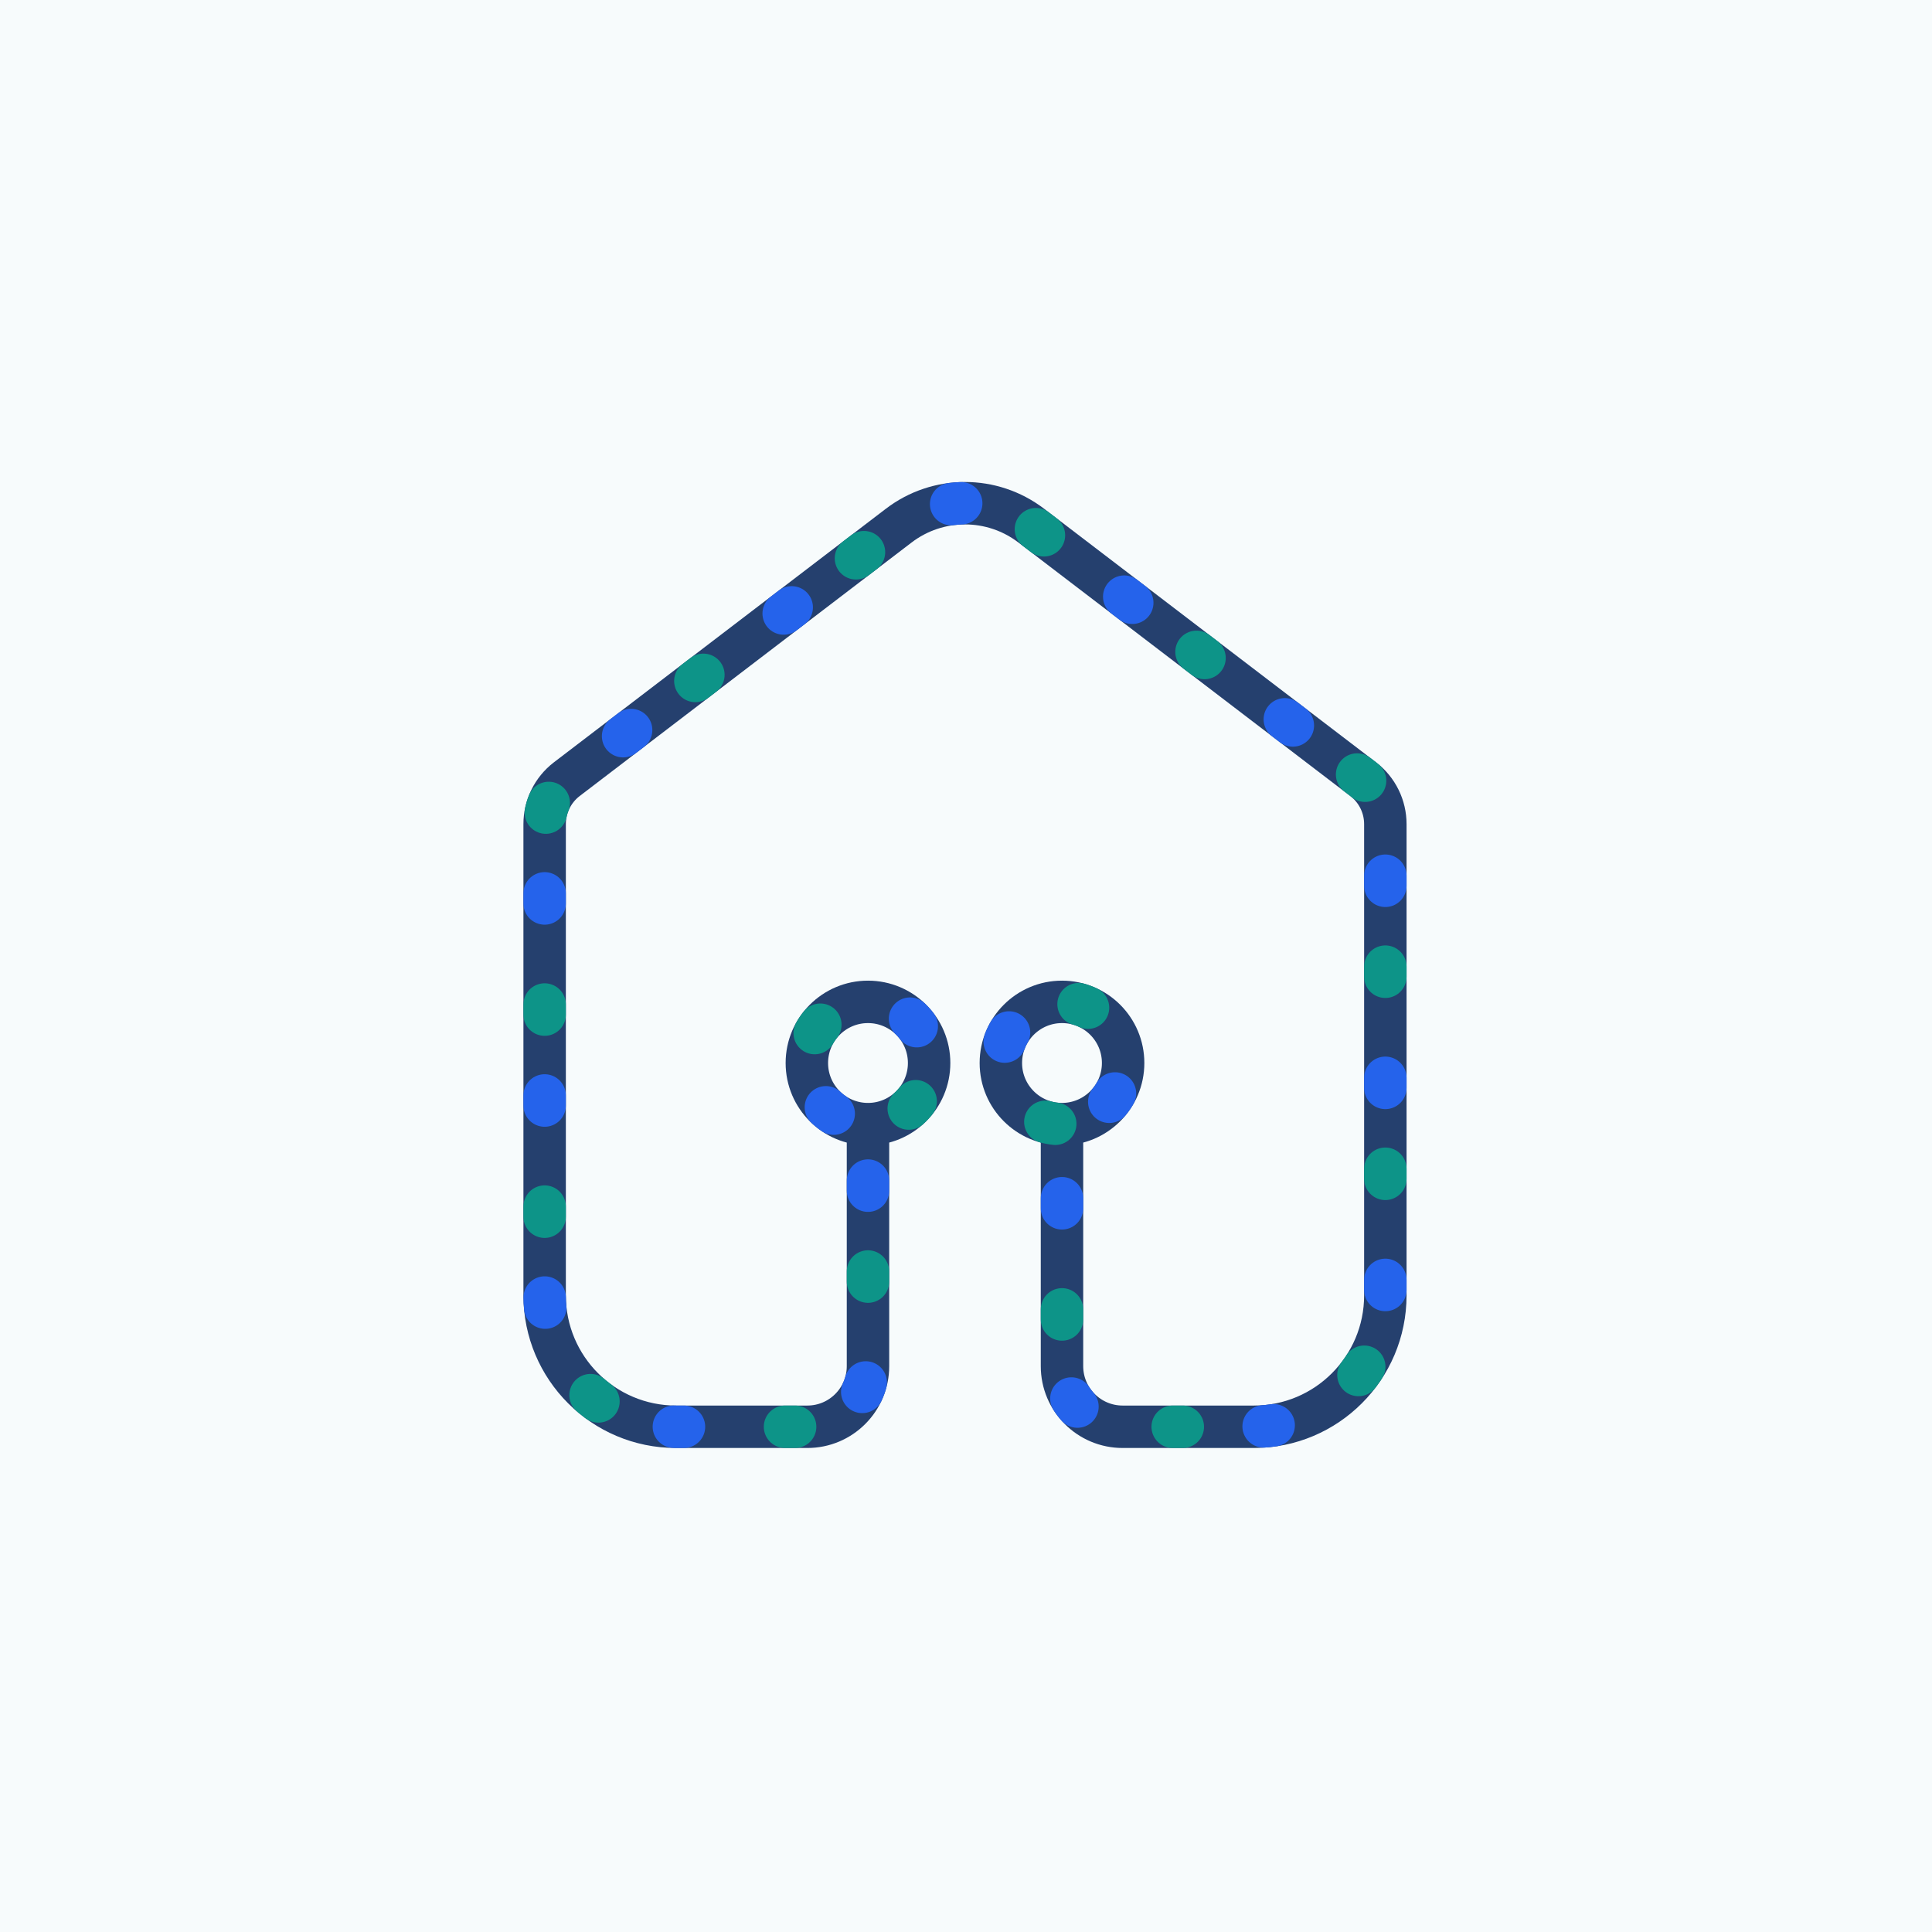
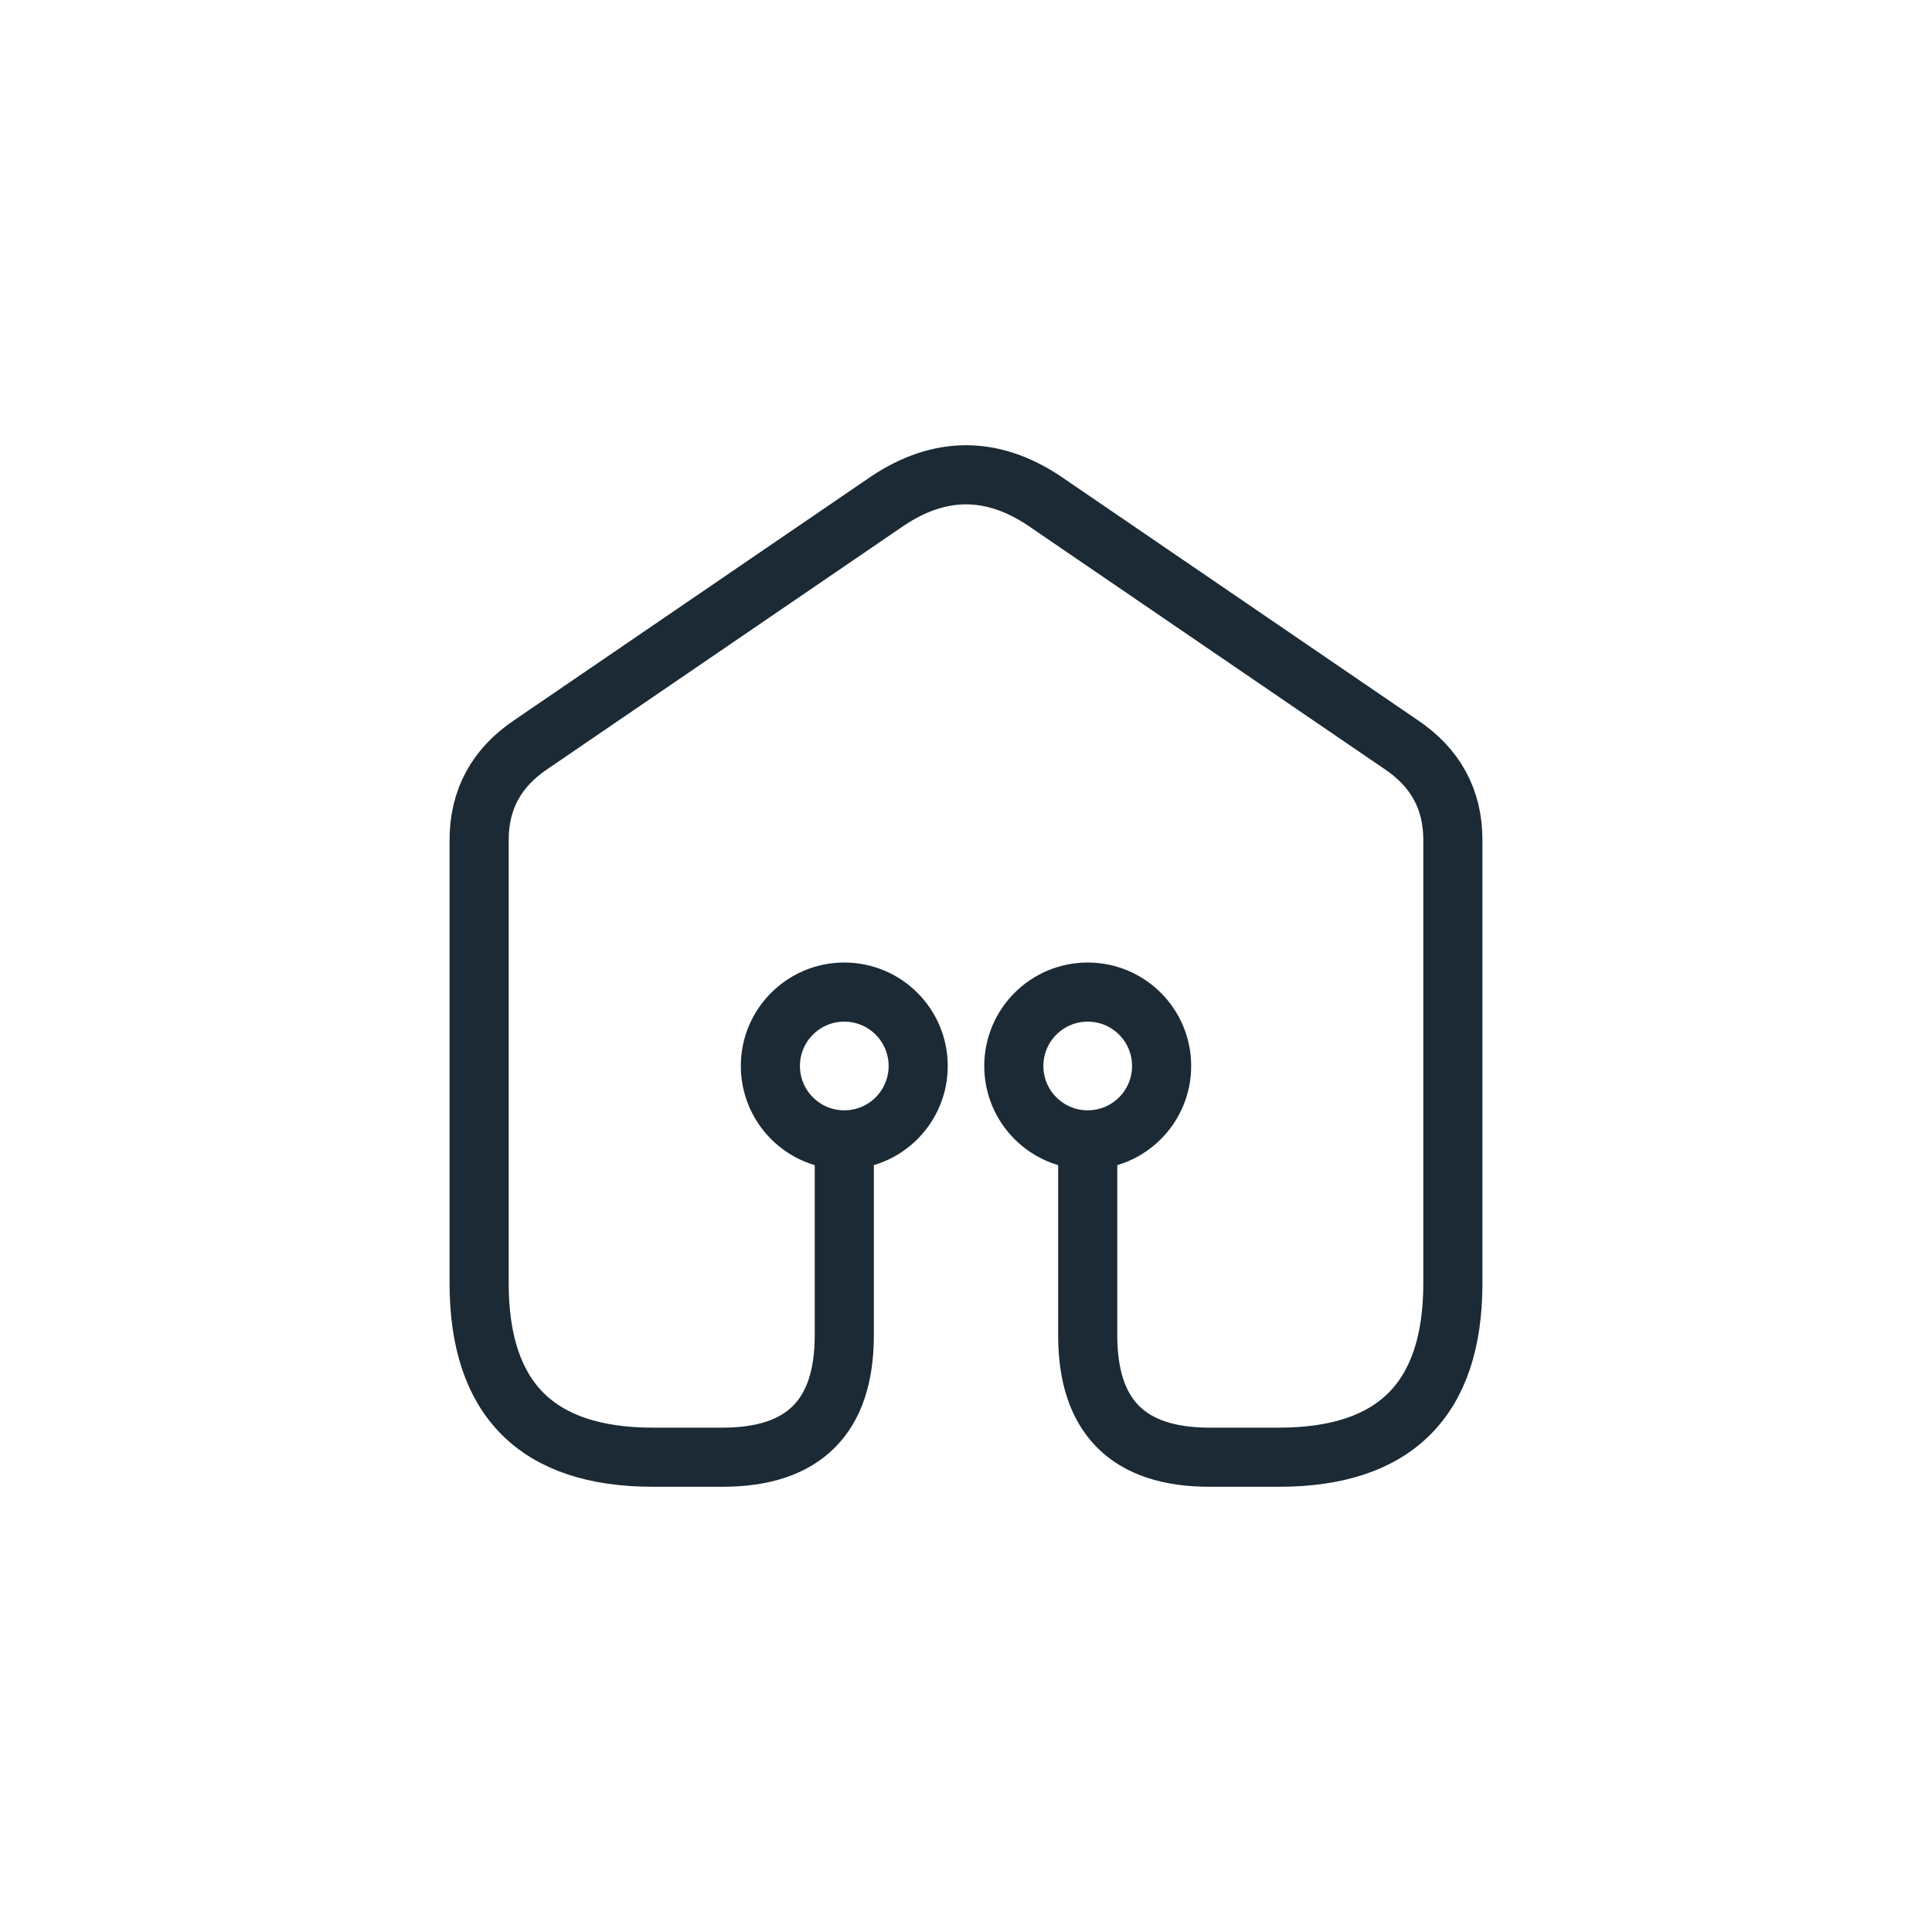
- <svg xmlns="http://www.w3.org/2000/svg" width="1080" height="1080" viewBox="0 0 1080 1080">
-   <rect width="1080" height="1080" fill="#F7FBFC" />
-   <g transform="translate(540 540) scale(1.1297) translate(-511.5 -512)">
-     <path fill="none" stroke="#25406E" stroke-width="21" stroke-linecap="round" stroke-linejoin="round" d="M463 590.25 A30.25 30.25 0 0 1 463 529.75 A30.25 30.25 0 0 1 463 590.25 V710 A30 30 0 0 1 433 740 H368 A65 65 0 0 1 303 675 V441.8 A28 28 0 0 1 313.9 419.6 L478.2 294.1 A54 54 0 0 1 543.8 294.1 L708.1 419.6 A28 28 0 0 1 719 441.8 V675 A65 65 0 0 1 654 740 H589 A30 30 0 0 1 559 710 V590.25 A30.25 30.25 0 0 1 559 529.75 A30.25 30.25 0 0 1 559 590.25" />
-     <path fill="none" stroke="#2563EB" stroke-width="21" stroke-linecap="round" stroke-linejoin="round" pathLength="100" stroke-dasharray="5 95" stroke-dashoffset="-18" d="M463 590.25 A30.25 30.25 0 0 1 463 529.75 A30.25 30.25 0 0 1 463 590.25 V710 A30 30 0 0 1 433 740 H368 A65 65 0 0 1 303 675 V441.8 A28 28 0 0 1 313.9 419.6 L478.2 294.1 A54 54 0 0 1 543.8 294.1 L708.1 419.6 A28 28 0 0 1 719 441.8 V675 A65 65 0 0 1 654 740 H589 A30 30 0 0 1 559 710 V590.25 A30.25 30.25 0 0 1 559 529.75 A30.25 30.25 0 0 1 559 590.25" />
-     <path fill="none" stroke="#0D9488" stroke-width="21" stroke-linecap="round" stroke-linejoin="round" pathLength="100" stroke-dasharray="5 95" stroke-dashoffset="-63" d="M463 590.25 A30.25 30.25 0 0 1 463 529.75 A30.25 30.25 0 0 1 463 590.25 V710 A30 30 0 0 1 433 740 H368 A65 65 0 0 1 303 675 V441.8 A28 28 0 0 1 313.9 419.6 L478.2 294.1 A54 54 0 0 1 543.8 294.1 L708.1 419.6 A28 28 0 0 1 719 441.8 V675 A65 65 0 0 1 654 740 H589 A30 30 0 0 1 559 710 V590.25 A30.25 30.25 0 0 1 559 529.75 A30.25 30.25 0 0 1 559 590.25" />
+ <svg xmlns="http://www.w3.org/2000/svg" width="1080" height="1080" viewBox="0 0 160 160" role="img" aria-label="Baitly">
+   <rect width="160" height="160" rx="0" fill="#FFFFFF" />
+   <g transform="translate(80 80) scale(0.72) translate(-80 -83.5)">
+     <path d="M66 103.5 A8.5 8.5 0 1 1 66 86.5 A8.5 8.5 0 1 1 66 103.5 V126 Q66 140 52 140 H44 Q24 140 24 120 V69 Q24 62 30 58 L71 30 Q80 24 89 30 L130 58 Q136 62 136 69 V120 Q136 140 116 140 H108 Q94 140 94 126 V103.5 A8.5 8.5 0 1 1 94 86.5 A8.5 8.5 0 1 1 94 103.5" fill="none" stroke="#1B2A35" stroke-width="6.8" stroke-linecap="round" stroke-linejoin="round" />
  </g>
</svg>
